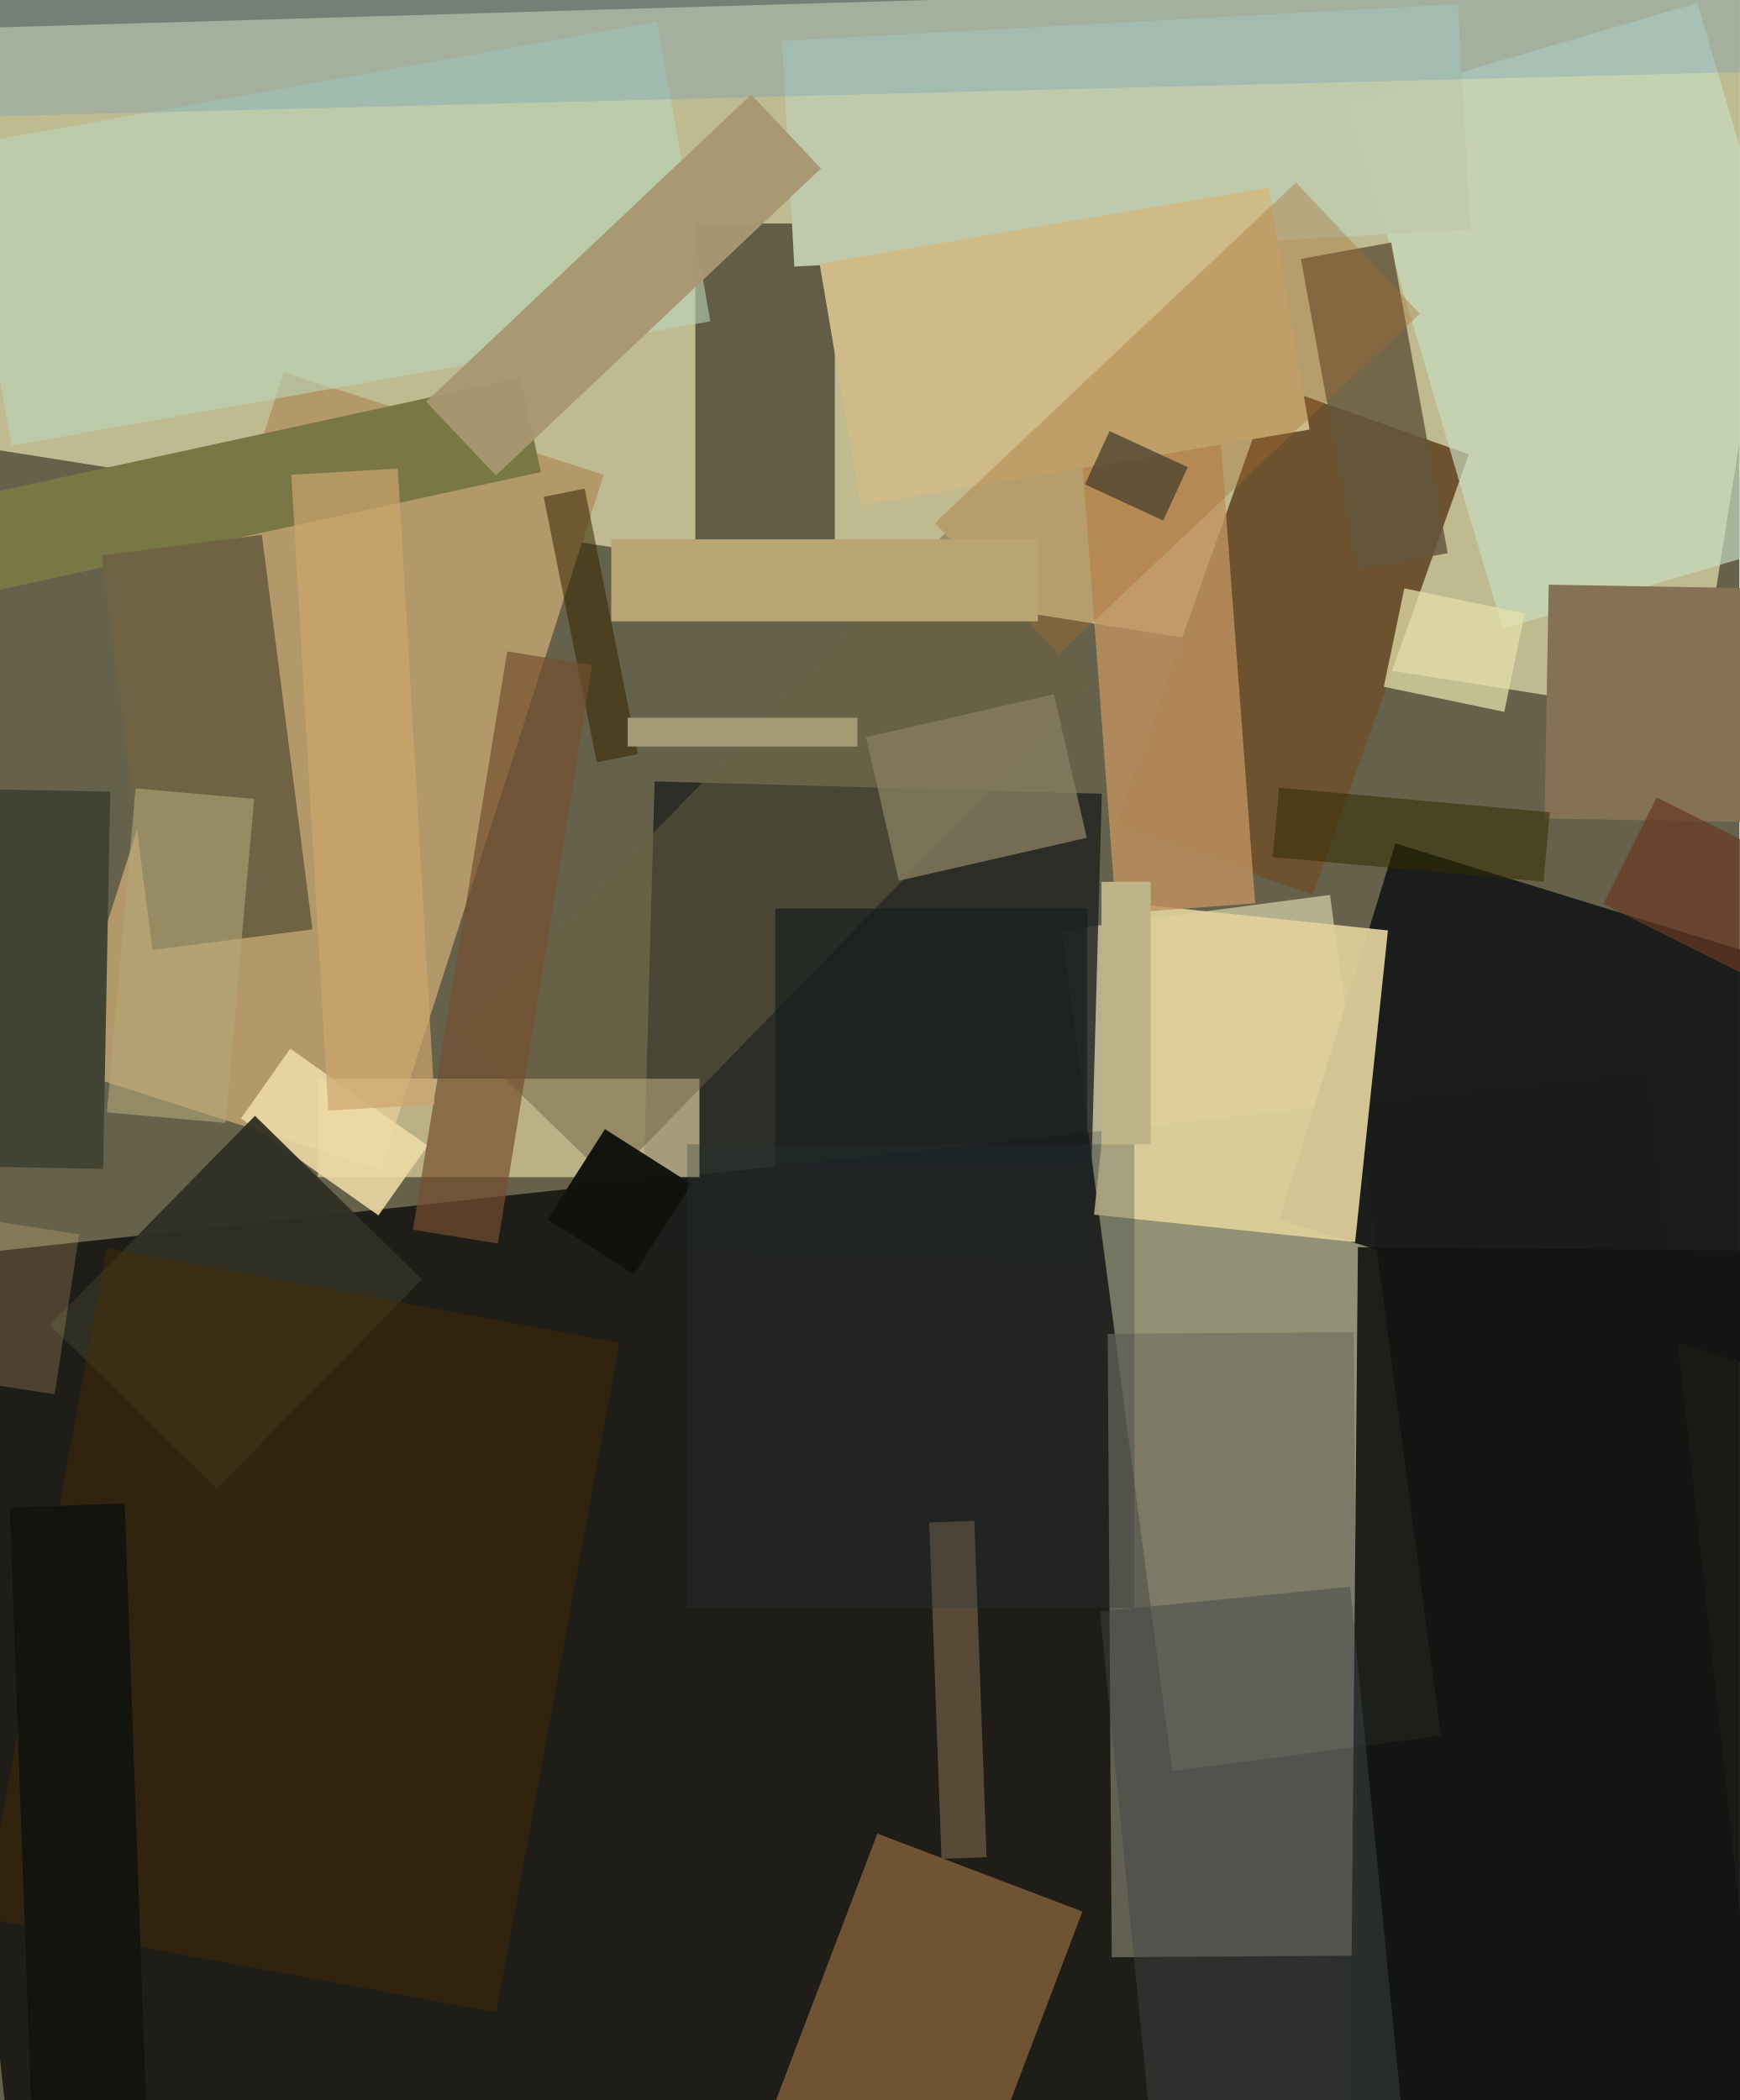
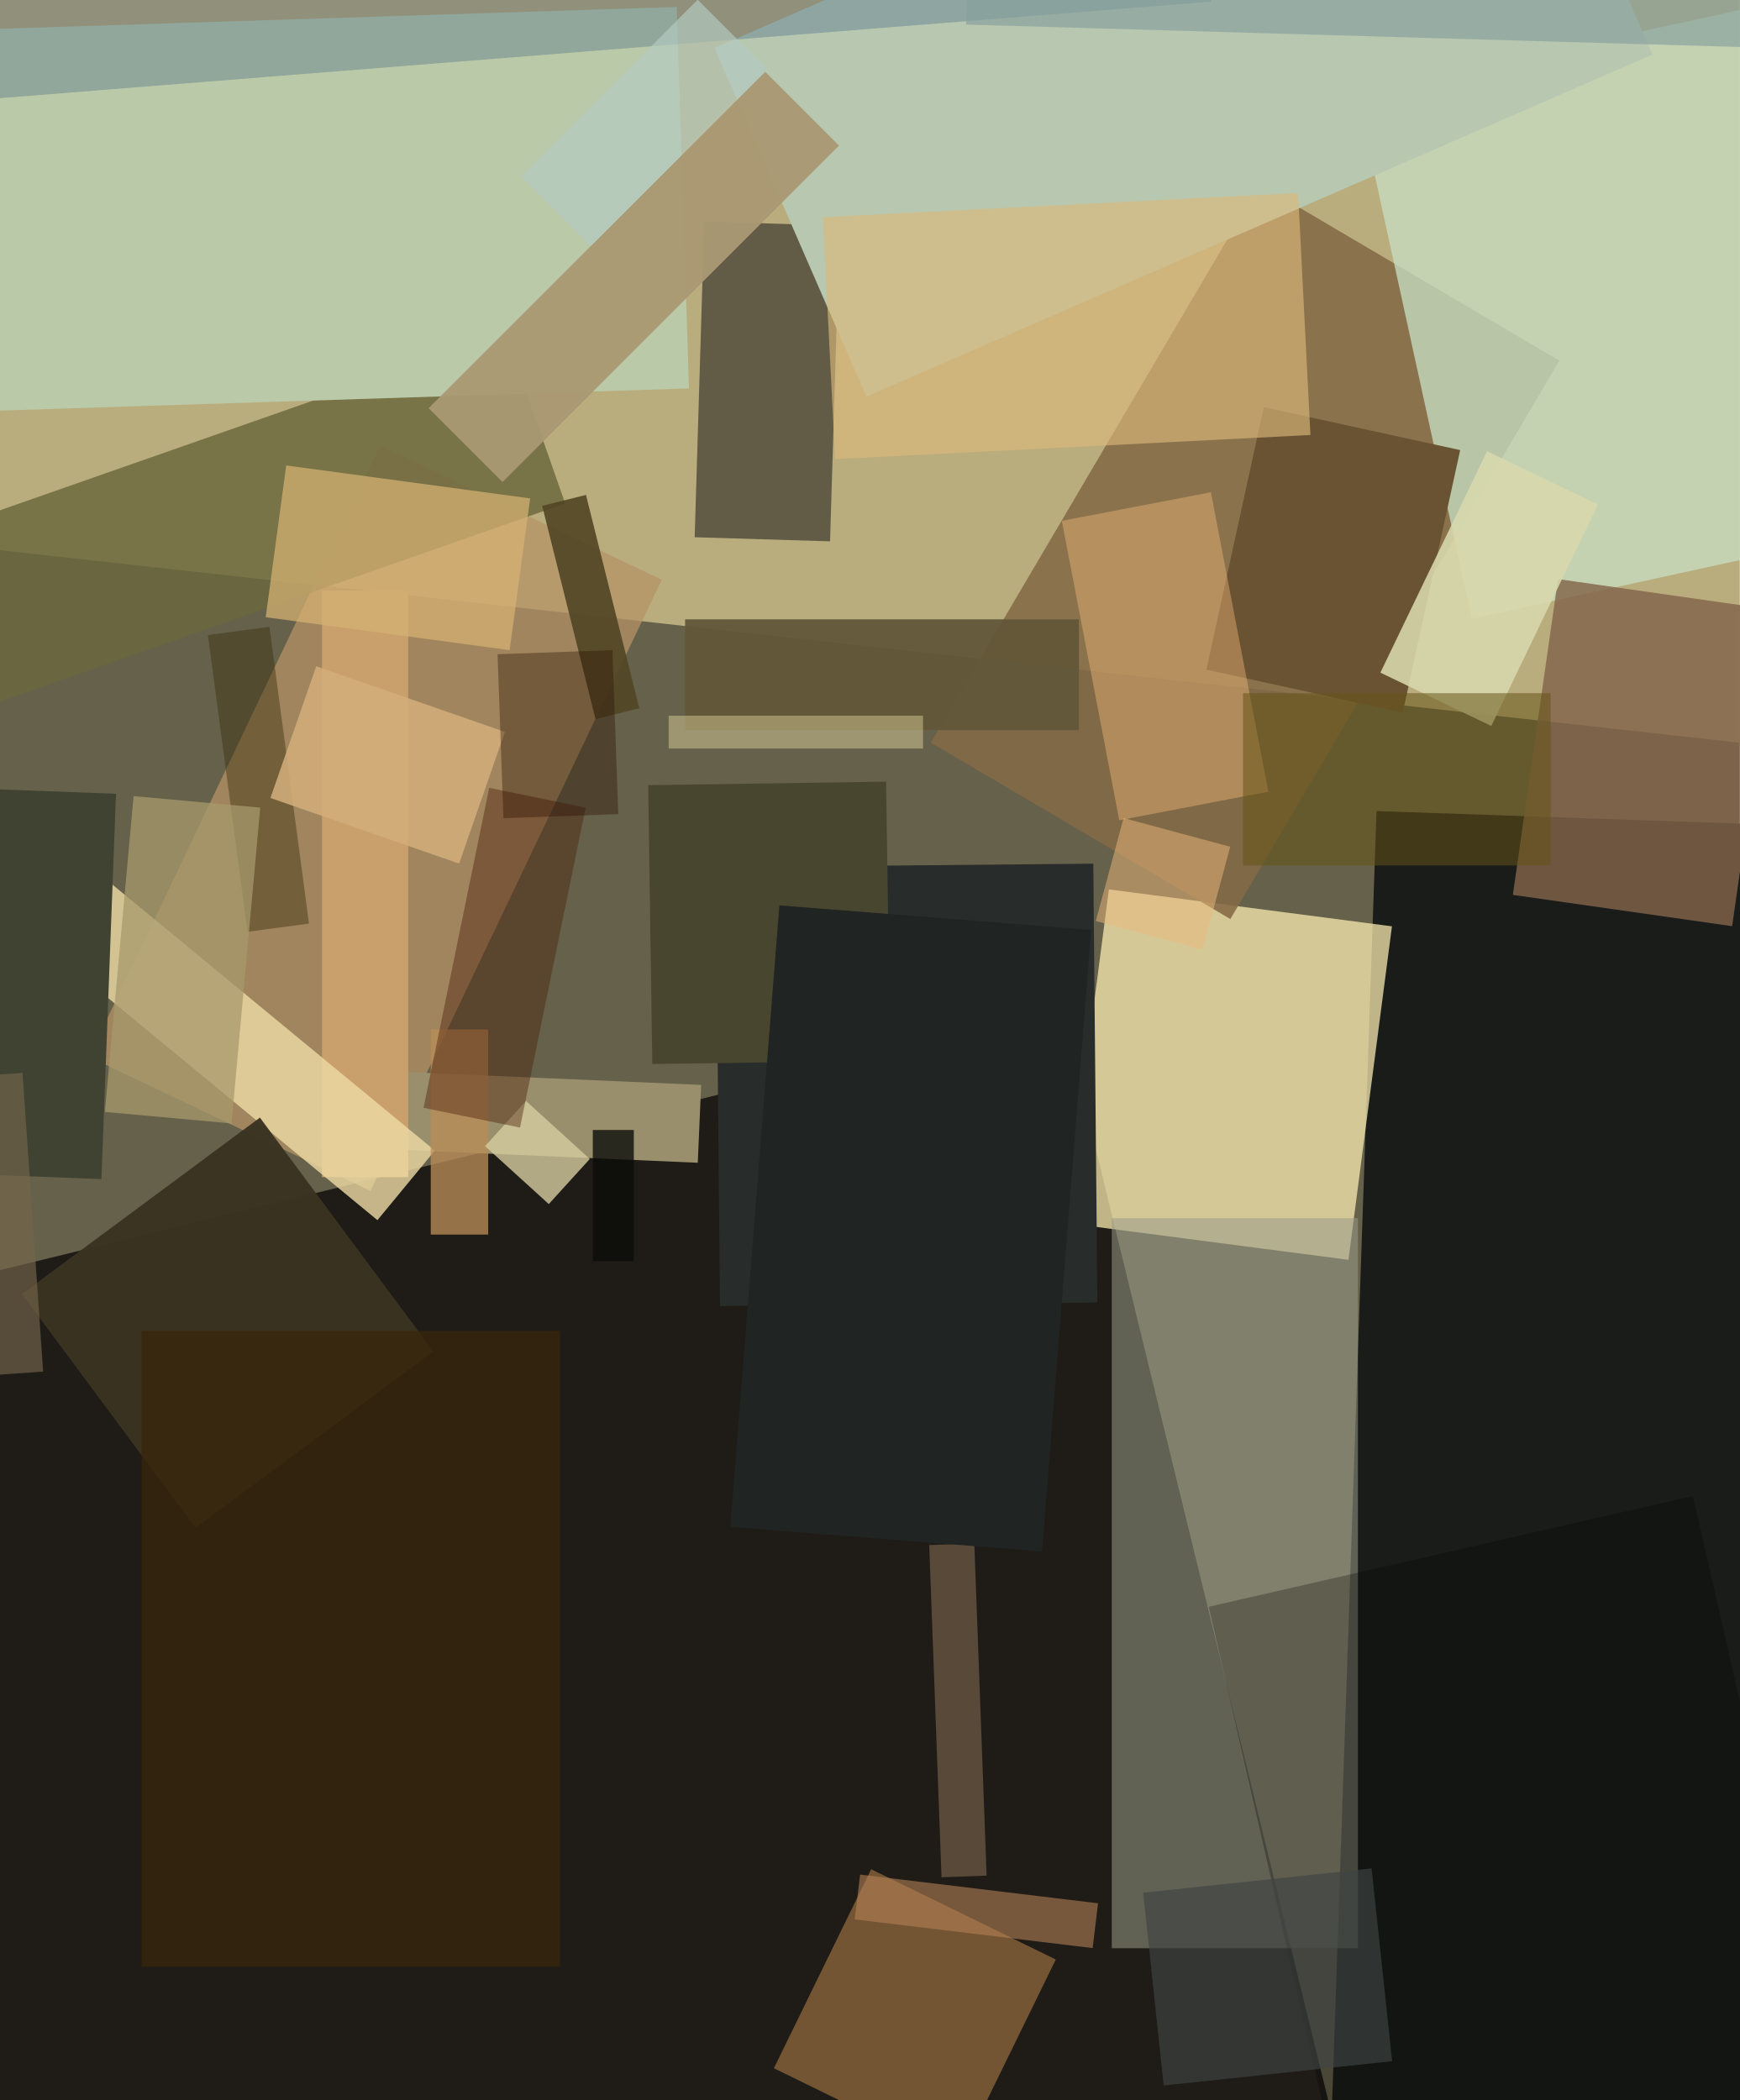
<svg xmlns="http://www.w3.org/2000/svg" width="848" height="1024" viewBox="0 0 212 256" stroke-linecap="round">
  <rect width="212" height="256" fill="#66614a" />
-   <polygon points="224.152,-22.872 206.652,87.628 -9.652,53.372 7.848,-57.128" fill="#c7c397" fill-opacity="0.906" />
-   <polygon points="214.588,256.379 3.088,279.379 -10.588,153.621 200.912,130.621" fill="#1f1d18" />
-   <polygon points="162.109,109.095 175.609,211.595 142.891,215.905 129.391,113.405" fill="#faf6c7" fill-opacity="0.533" />
-   <polygon points="46.418,142.627 7.418,130.127 34.582,45.373 73.582,57.873" fill="#b39969" />
-   <polygon points="215.929,167.185 155.929,148.685 170.071,102.815 230.071,121.315" fill="#191c1a" fill-opacity="0.973" />
-   <polygon points="79.784,95.261 134.284,96.761 132.716,153.739 78.216,152.239" fill="#1c1f1c" fill-opacity="0.788" />
-   <polygon points="159.985,109.115 135.985,100.615 155.015,46.885 179.015,55.385" fill="#6c522f" />
-   <polygon points="84.75,67.25 84.75,27.25 101.75,27.25 101.75,67.25" fill="#3f3628" fill-opacity="0.706" />
-   <polygon points="164.368,12.851 206.868,0.351 225.632,64.149 183.132,76.649" fill="#c8dec1" fill-opacity="0.671" />
-   <polygon points="165,162.401 165.5,238.401 135.5,238.599 135,162.599" fill="#757463" fill-opacity="0.776" />
-   <polygon points="133.338,148.075 137.338,110.075 169.162,113.425 165.162,151.425" fill="#e0d19c" fill-opacity="0.929" />
-   <polygon points="112.57,283.973 87.57,274.473 106.93,223.527 131.93,233.027" fill="#f6ad61" fill-opacity="0.376" />
-   <polygon points="164.501,265.031 165.501,152.031 214.999,152.469 213.999,265.469" fill="#121412" fill-opacity="0.914" />
-   <polygon points="63.423,46.049 65.923,57.549 -4.923,72.951 -7.423,61.451" fill="#797845" />
-   <polygon points="80.08,2.667 86.58,39.167 1.42,54.333 -5.08,17.833" fill="#b9d6ba" fill-opacity="0.58" />
-   <polygon points="147.976,43.117 152.976,110.117 136.024,111.383 131.024,44.383" fill="#c09260" fill-opacity="0.808" />
-   <polygon points="85.25,131.5 85.25,143.5 38.75,143.5 38.75,131.5" fill="#f2e1ad" fill-opacity="0.616" />
-   <polygon points="96.811,32.497 95.311,4.997 177.689,0.503 179.189,28.003" fill="#bfcaac" fill-opacity="0.992" />
-   <polygon points="176.444,67.439 165.444,69.439 158.556,31.561 169.556,29.561" fill="#65563b" fill-opacity="0.835" />
-   <polygon points="188.252,99.776 188.752,71.276 214.248,71.724 213.748,100.224" fill="#857154" />
-   <polygon points="29.376,136.339 35.376,127.839 52.124,139.661 46.124,148.161" fill="#eedba6" fill-opacity="0.882" />
-   <polygon points="38.084,113.303 18.584,115.803 12.416,67.697 31.916,65.197" fill="#706343" />
-   <polygon points="213.462,-30.768 214.462,8.732 -23.962,14.768 -24.962,-24.732" fill="#659abc" fill-opacity="0.306" />
-   <polygon points="12.566,142.496 -13.934,141.996 -13.066,96.004 13.434,96.504" fill="#414433" />
-   <polygon points="51.426,155.976 26.426,181.476 6.074,161.524 31.074,136.024" fill="#302f24" fill-opacity="0.957" />
-   <polygon points="77.736,91.93 72.736,92.93 66.264,60.57 71.264,59.57" fill="#352602" fill-opacity="0.549" />
-   <polygon points="115.138,65.039 133.638,83.039 74.362,143.961 55.862,125.961" fill="#696142" fill-opacity="0.475" />
-   <polygon points="104.89,61.637 99.89,32.137 154.61,22.863 159.61,52.363" fill="#cfbb87" />
-   <polygon points="91.561,11.54 100.061,20.54 60.439,57.96 51.939,48.96" fill="#a79873" fill-opacity="0.961" />
-   <polygon points="188.115,107.483 155.115,104.483 155.885,96.017 188.885,99.017" fill="#322b00" fill-opacity="0.541" />
-   <polygon points="13.028,135.61 16.528,96.11 30.972,97.39 27.472,136.89" fill="#b5a87c" fill-opacity="0.576" />
-   <polygon points="173.048,38.252 129.048,79.752 113.952,63.748 157.952,22.248" fill="#a66b30" fill-opacity="0.365" />
-   <polygon points="66.727,148.645 73.727,137.645 84.273,144.355 77.273,155.355" fill="#11120e" fill-opacity="0.98" />
-   <polygon points="50.318,149.905 61.818,79.405 72.182,81.095 60.682,151.595" fill="#734e2e" fill-opacity="0.694" />
-   <polygon points="185.842,74.78 183.342,86.78 168.658,83.72 171.158,71.72" fill="#e4dfab" fill-opacity="0.745" />
-   <polygon points="40.011,135.377 35.511,57.877 48.489,57.123 52.989,134.623" fill="#cfa56d" fill-opacity="0.702" />
-   <polygon points="118.748,185.399 120.248,226.399 114.752,226.601 113.252,185.601" fill="#b48f6a" fill-opacity="0.392" />
-   <polygon points="74.5,65.75 126.5,65.75 126.5,75.75 74.5,75.75" fill="#b9a474" />
-   <polygon points="171.945,268.569 141.445,271.569 134.055,196.431 164.555,193.431" fill="#404647" fill-opacity="0.475" />
-   <polygon points="94.5,110.75 132.5,110.75 132.5,142.25 94.5,142.25" fill="#181e20" fill-opacity="0.698" />
-   <polygon points="109.545,107.368 105.545,89.868 128.455,84.632 132.455,102.132" fill="#857c5f" fill-opacity="0.812" />
-   <polygon points="60.49,245.315 -2.01,233.815 13.01,152.185 75.51,163.685" fill="#4c2d00" fill-opacity="0.4" />
-   <polygon points="9.657,150.466 6.657,169.966 -9.157,167.534 -6.157,148.034" fill="#ffd489" fill-opacity="0.204" />
-   <polygon points="132.233,59.05 135.233,52.55 144.767,56.95 141.767,63.45" fill="#4b4030" fill-opacity="0.769" />
-   <polygon points="104.5,87.5 104.5,91 76.5,91 76.5,87.5" fill="#a39b73" />
-   <polygon points="-1.722,3.382 -2.222,-13.618 125.722,-17.382 126.222,-0.382" fill="#2e3f3e" fill-opacity="0.42" />
-   <polygon points="18.303,270.222 4.303,270.722 1.197,183.778 15.197,183.278" fill="#131410" fill-opacity="0.965" />
-   <polygon points="134.25,107.5 140.25,107.5 140.25,139.5 134.25,139.5" fill="#bfb487" />
-   <polygon points="226.075,109.287 219.575,122.287 195.425,110.213 201.925,97.213" fill="#693623" fill-opacity="0.69" />
-   <polygon points="83.75,139.5 138.25,139.5 138.25,196 83.75,196" fill="#283639" fill-opacity="0.29" />
+   <polygon points="240.255,-43.494 225.255,92.006 -18.755,64.994 -3.755,-70.506" fill="#cabc88" fill-opacity="0.831" />
+   <polygon points="162.066,256.786 8.566,294.286 -24.066,160.714 129.434,123.214" fill="#181613" fill-opacity="0.914" />
+   <polygon points="162.269,258.875 167.769,98.875 233.231,101.125 227.731,261.125" fill="#191c19" />
+   <polygon points="135.151,108.422 169.651,112.922 164.349,153.578 129.849,149.078" fill="#fff0b4" fill-opacity="0.722" />
+   <polygon points="10.848,128.827 46.348,54.327 80.652,70.673 45.152,145.173" fill="#b59366" fill-opacity="0.729" />
+   <polygon points="149.952,112.034 113.452,90.534 153.548,22.466 190.048,43.966" fill="#846a46" fill-opacity="0.878" />
+   <polygon points="133.249,105.285 133.749,158.785 87.751,159.215 87.251,105.715" fill="#282c2a" />
+   <polygon points="240.116,-4.924 254.116,59.076 179.384,75.424 165.384,11.424" fill="#c7dec2" fill-opacity="0.765" />
+   <polygon points="85.833,27.009 102.333,27.509 101.167,65.991 84.667,65.491" fill="#0a080d" fill-opacity="0.49" />
+   <polygon points="106.179,227.872 128.679,238.872 116.821,263.128 94.321,252.128" fill="#cc9251" fill-opacity="0.49" />
+   <polygon points="68.887,61.381 -9.613,88.881 -16.887,68.119 61.613,40.619" fill="#6b673c" fill-opacity="0.816" />
+   <polygon points="82.477,0.848 83.977,47.348 -2.977,50.152 -4.477,3.652" fill="#bac9a7" />
+   <polygon points="85.044,141.746 39.044,139.746 39.456,130.254 85.456,132.254" fill="#9a8f6d" />
+   <polygon points="182.908,-35.854 201.408,6.646 105.592,48.354 87.092,5.854" fill="#b7c7b0" />
+   <polygon points="135.5,148.5 165.5,148.5 165.5,237.5 135.5,237.5" fill="#989b89" fill-opacity="0.545" />
+   <polygon points="147.033,81.632 154.033,49.632 177.967,54.868 170.967,86.868" fill="#6a5332" />
+   <polygon points="184.386,109.091 189.886,70.591 216.614,74.409 211.114,112.909" fill="#82644a" fill-opacity="0.812" />
+   <polygon points="158.213,23.527 159.713,53.027 101.787,55.973 100.287,26.473" fill="#dbb87a" fill-opacity="0.639" />
+   <polygon points="226.176,269.129 167.176,282.629 147.324,195.871 206.324,182.371" fill="#000001" fill-opacity="0.267" />
+   <polygon points="49.75,143.5 39.25,143.5 39.25,72 49.75,72" fill="#c9a06b" />
+   <polygon points="13,107.257 53,140.257 46,148.743 6,115.743" fill="#ecdaa3" fill-opacity="0.808" />
+   <polygon points="-12.364,95.767 14.136,96.767 12.364,143.733 -14.136,142.733" fill="#404332" />
+   <polygon points="72.582,87.667 66.082,61.667 71.418,60.333 77.918,86.333" fill="#524625" fill-opacity="0.91" />
+   <polygon points="52.821,164.759 23.821,186.259 2.679,157.741 31.679,136.241" fill="#3b3321" fill-opacity="0.969" />
+   <polygon points="25.338,77.41 32.838,76.41 37.662,112.59 30.162,113.59" fill="#38300e" fill-opacity="0.431" />
+   <polygon points="136.416,99.992 129.416,63.492 147.584,60.008 154.584,96.508" fill="#ffc07d" fill-opacity="0.384" />
+   <polygon points="61.244,58.756 52.244,49.756 93.256,8.744 102.256,17.744" fill="#a99973" fill-opacity="0.957" />
+   <polygon points="107.998,95.287 108.498,129.287 79.502,129.713 79.002,95.713" fill="#494630" />
+   <polygon points="114.752,228.852 113.252,188.352 118.748,188.148 120.248,228.648" fill="#bb9670" fill-opacity="0.369" />
+   <polygon points="32.385,75.241 34.885,56.741 64.615,60.759 62.115,79.259" fill="#d4b173" fill-opacity="0.733" />
+   <polygon points="194.758,61.504 181.758,88.504 168.242,81.996 181.242,54.996" fill="#d7d8ad" fill-opacity="0.89" />
+   <polygon points="-36.592,-12.707 145.408,-27.207 147.592,0.207 -34.408,14.707" fill="#003172" fill-opacity="0.22" />
+   <polygon points="127.009,189.132 89.009,186.132 94.991,110.368 132.991,113.368" fill="#202423" />
+   <polygon points="189,105.5 151.5,105.5 151.5,84.5 189,84.5" fill="#645316" fill-opacity="0.529" />
+   <polygon points="52.5,125.5 59.5,125.5 59.5,150.5 52.5,150.5" fill="#b88d58" fill-opacity="0.769" />
+   <polygon points="131.5,75.5 131.5,89 83.5,89 83.5,75.5" fill="#625738" fill-opacity="0.945" />
+   <polygon points="167.171,227.769 169.671,251.269 141.829,254.231 139.329,230.731" fill="#3f4443" fill-opacity="0.651" />
+   <polygon points="17.25,162.25 68.25,162.25 68.25,239.75 17.25,239.75" fill="#37250a" fill-opacity="0.757" />
+   <polygon points="85.033,-0.033 93.533,8.467 71.967,30.033 63.467,21.533" fill="#b3cbc2" fill-opacity="0.667" />
+   <polygon points="81.5,87.25 112.5,87.25 112.5,91.25 81.5,91.25" fill="#fff5b6" fill-opacity="0.361" />
+   <polygon points="38.542,81.222 61.542,89.222 55.958,105.278 32.958,97.278" fill="#d2ad7b" fill-opacity="0.859" />
+   <polygon points="59.115,139.718 64.115,134.218 71.885,141.282 66.885,146.782" fill="#d4cc9f" fill-opacity="0.8" />
+   <polygon points="71.378,98.456 63.378,137.456 51.622,135.044 59.622,96.044" fill="#4c200a" fill-opacity="0.427" />
+   <polygon points="146.56,115.777 133.56,112.277 136.94,99.723 149.94,103.223" fill="#edb97d" fill-opacity="0.494" />
+   <polygon points="-11.756,131.793 2.744,130.793 5.256,167.207 -9.244,168.207" fill="#73654b" fill-opacity="0.659" />
+   <polygon points="255.732,6.996 117.732,2.996 118.268,-15.496 256.268,-11.496" fill="#87a09c" fill-opacity="0.667" />
+   <polygon points="60.643,79.756 74.643,79.256 75.357,99.244 61.357,99.744" fill="#260e00" fill-opacity="0.357" />
+   <polygon points="104.83,228.52 133.83,232.02 133.17,237.48 104.17,233.98" fill="#b48055" fill-opacity="0.6" />
+   <polygon points="77.25,153.75 72.25,153.75 72.25,137.75 77.25,137.75" fill="#0c0d09" fill-opacity="0.792" />
+   <polygon points="31.718,98.452 28.218,136.952 12.782,135.548 16.282,97.048" fill="#a8996d" fill-opacity="0.745" />
</svg>
